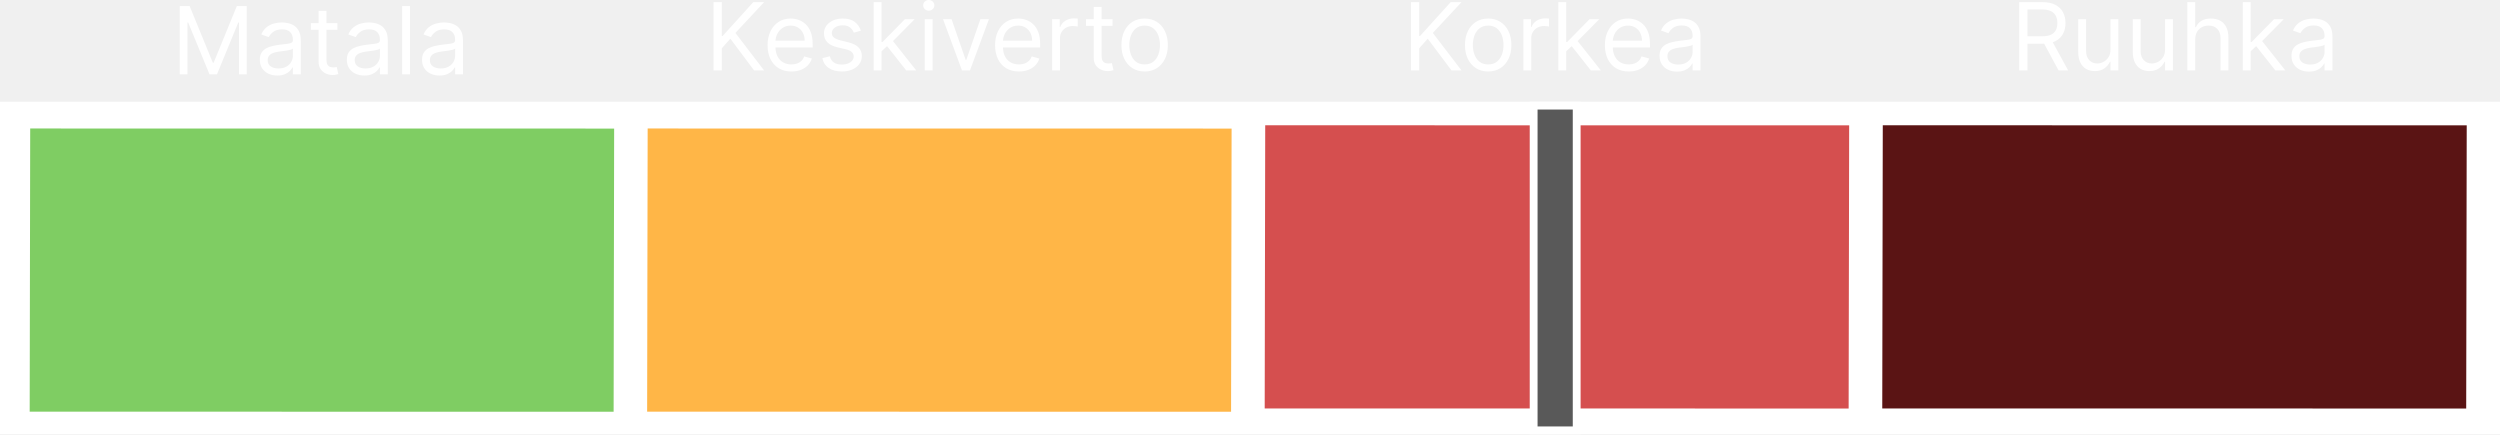
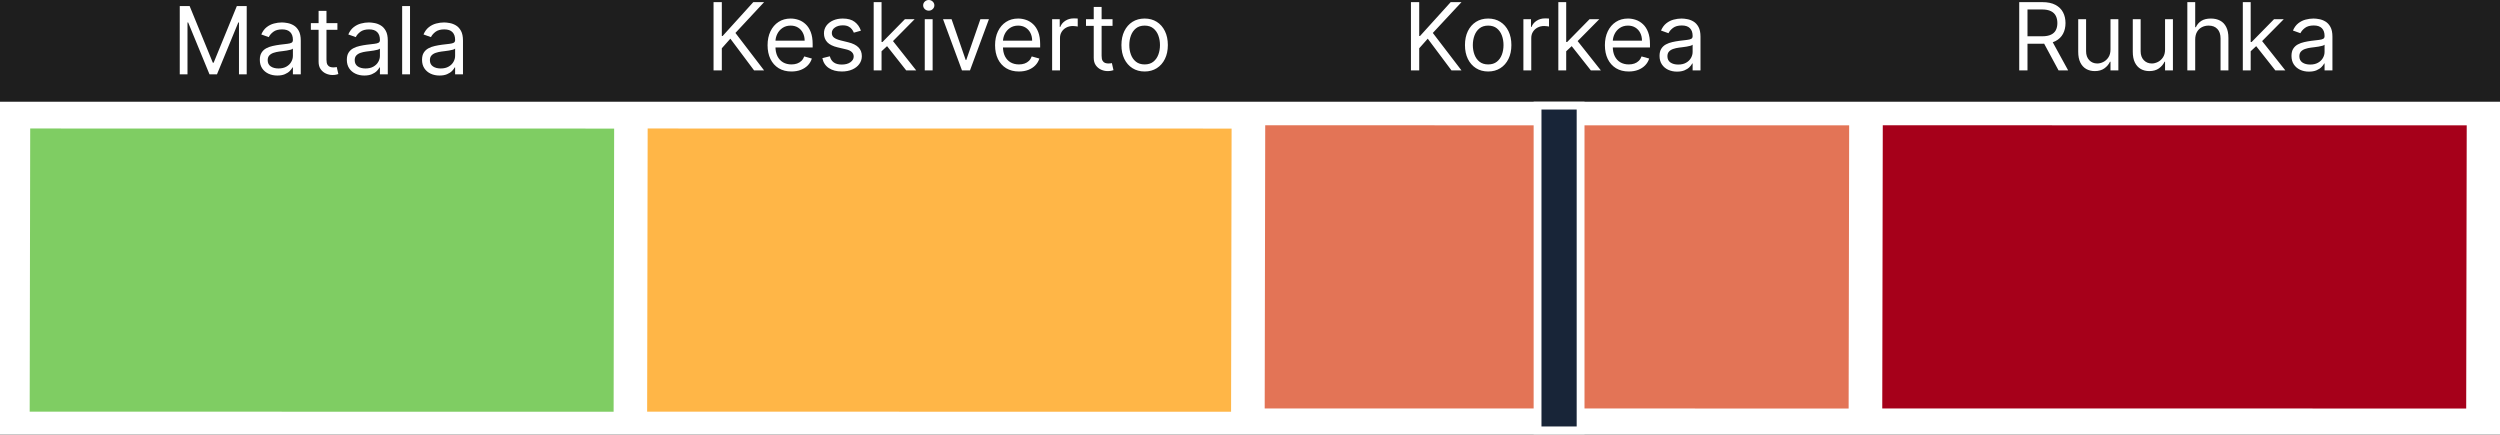
<svg xmlns="http://www.w3.org/2000/svg" width="639" height="111" viewBox="0 0 639 111" fill="none">
-   <rect y="26" width="639" height="85" fill="white" />
-   <path d="M156.976 32.863L156.842 105.241L7.586 105.222L7.72 32.844L156.976 32.863Z" fill="#7FCD63" />
-   <path d="M314.797 32.863L314.664 105.241L165.408 105.222L165.541 32.844L314.797 32.863Z" fill="#FFB647" />
-   <path d="M472.646 32.041L472.512 104.418L323.256 104.399L323.39 32.021L472.646 32.041Z" fill="#D54F4F" />
-   <path d="M630.494 32.041L630.361 104.418L481.105 104.399L481.238 32.021L630.494 32.041Z" fill="#5A1414" />
-   <path d="M45.946 1.545H48.468L54.4 16.034H54.605L60.537 1.545H63.059V19H61.082V5.739H60.912L55.457 19H53.548L48.093 5.739H47.923V19H45.946V1.545ZM70.877 19.307C70.047 19.307 69.294 19.151 68.618 18.838C67.942 18.52 67.405 18.062 67.007 17.466C66.61 16.864 66.411 16.136 66.411 15.284C66.411 14.534 66.559 13.926 66.854 13.46C67.15 12.989 67.544 12.619 68.039 12.352C68.533 12.085 69.079 11.886 69.675 11.756C70.277 11.619 70.882 11.511 71.49 11.432C72.286 11.329 72.931 11.253 73.425 11.202C73.925 11.145 74.289 11.051 74.516 10.921C74.749 10.79 74.865 10.562 74.865 10.239V10.171C74.865 9.33 74.635 8.676 74.175 8.21C73.721 7.744 73.03 7.511 72.104 7.511C71.144 7.511 70.391 7.722 69.846 8.142C69.3 8.562 68.916 9.011 68.695 9.489L66.786 8.807C67.127 8.011 67.581 7.392 68.15 6.949C68.723 6.5 69.348 6.188 70.025 6.011C70.706 5.83 71.377 5.739 72.036 5.739C72.456 5.739 72.939 5.79 73.485 5.892C74.036 5.989 74.567 6.19 75.079 6.497C75.596 6.804 76.025 7.267 76.365 7.886C76.706 8.506 76.877 9.335 76.877 10.375V19H74.865V17.227H74.763C74.627 17.511 74.4 17.815 74.081 18.139C73.763 18.463 73.34 18.739 72.811 18.966C72.283 19.193 71.638 19.307 70.877 19.307ZM71.184 17.5C71.979 17.5 72.65 17.344 73.195 17.031C73.746 16.719 74.161 16.315 74.439 15.821C74.723 15.327 74.865 14.807 74.865 14.261V12.421C74.78 12.523 74.593 12.617 74.303 12.702C74.019 12.781 73.689 12.852 73.314 12.915C72.945 12.972 72.584 13.023 72.232 13.068C71.885 13.108 71.604 13.142 71.388 13.171C70.865 13.239 70.377 13.349 69.922 13.503C69.473 13.651 69.11 13.875 68.831 14.176C68.559 14.472 68.422 14.875 68.422 15.386C68.422 16.085 68.681 16.614 69.198 16.972C69.721 17.324 70.382 17.5 71.184 17.5ZM86.241 5.909V7.614H79.457V5.909H86.241ZM81.434 2.773H83.446V15.25C83.446 15.818 83.528 16.244 83.693 16.528C83.863 16.807 84.079 16.994 84.341 17.091C84.608 17.182 84.889 17.227 85.184 17.227C85.406 17.227 85.588 17.216 85.73 17.193C85.872 17.165 85.985 17.142 86.071 17.125L86.48 18.932C86.343 18.983 86.153 19.034 85.909 19.085C85.664 19.142 85.355 19.171 84.98 19.171C84.412 19.171 83.855 19.048 83.309 18.804C82.769 18.56 82.321 18.188 81.963 17.688C81.61 17.188 81.434 16.557 81.434 15.796V2.773ZM93.119 19.307C92.289 19.307 91.537 19.151 90.86 18.838C90.184 18.52 89.647 18.062 89.25 17.466C88.852 16.864 88.653 16.136 88.653 15.284C88.653 14.534 88.801 13.926 89.096 13.46C89.392 12.989 89.787 12.619 90.281 12.352C90.775 12.085 91.321 11.886 91.917 11.756C92.519 11.619 93.125 11.511 93.733 11.432C94.528 11.329 95.173 11.253 95.667 11.202C96.167 11.145 96.531 11.051 96.758 10.921C96.991 10.79 97.108 10.562 97.108 10.239V10.171C97.108 9.33 96.877 8.676 96.417 8.21C95.963 7.744 95.272 7.511 94.346 7.511C93.386 7.511 92.633 7.722 92.088 8.142C91.542 8.562 91.159 9.011 90.937 9.489L89.028 8.807C89.369 8.011 89.823 7.392 90.392 6.949C90.966 6.5 91.591 6.188 92.267 6.011C92.948 5.83 93.619 5.739 94.278 5.739C94.698 5.739 95.181 5.79 95.727 5.892C96.278 5.989 96.809 6.19 97.321 6.497C97.838 6.804 98.267 7.267 98.608 7.886C98.948 8.506 99.119 9.335 99.119 10.375V19H97.108V17.227H97.005C96.869 17.511 96.642 17.815 96.323 18.139C96.005 18.463 95.582 18.739 95.054 18.966C94.525 19.193 93.88 19.307 93.119 19.307ZM93.426 17.5C94.221 17.5 94.892 17.344 95.437 17.031C95.988 16.719 96.403 16.315 96.681 15.821C96.966 15.327 97.108 14.807 97.108 14.261V12.421C97.022 12.523 96.835 12.617 96.545 12.702C96.261 12.781 95.931 12.852 95.556 12.915C95.187 12.972 94.826 13.023 94.474 13.068C94.127 13.108 93.846 13.142 93.63 13.171C93.108 13.239 92.619 13.349 92.164 13.503C91.716 13.651 91.352 13.875 91.073 14.176C90.801 14.472 90.664 14.875 90.664 15.386C90.664 16.085 90.923 16.614 91.44 16.972C91.963 17.324 92.625 17.5 93.426 17.5ZM104.801 1.545V19H102.79V1.545H104.801ZM112.338 19.307C111.508 19.307 110.755 19.151 110.079 18.838C109.403 18.52 108.866 18.062 108.468 17.466C108.071 16.864 107.872 16.136 107.872 15.284C107.872 14.534 108.02 13.926 108.315 13.46C108.61 12.989 109.005 12.619 109.5 12.352C109.994 12.085 110.539 11.886 111.136 11.756C111.738 11.619 112.343 11.511 112.951 11.432C113.747 11.329 114.392 11.253 114.886 11.202C115.386 11.145 115.75 11.051 115.977 10.921C116.21 10.79 116.326 10.562 116.326 10.239V10.171C116.326 9.33 116.096 8.676 115.636 8.21C115.181 7.744 114.491 7.511 113.565 7.511C112.605 7.511 111.852 7.722 111.306 8.142C110.761 8.562 110.377 9.011 110.156 9.489L108.247 8.807C108.588 8.011 109.042 7.392 109.61 6.949C110.184 6.5 110.809 6.188 111.485 6.011C112.167 5.83 112.838 5.739 113.497 5.739C113.917 5.739 114.4 5.79 114.946 5.892C115.497 5.989 116.028 6.19 116.539 6.497C117.056 6.804 117.485 7.267 117.826 7.886C118.167 8.506 118.338 9.335 118.338 10.375V19H116.326V17.227H116.224C116.088 17.511 115.86 17.815 115.542 18.139C115.224 18.463 114.801 18.739 114.272 18.966C113.744 19.193 113.099 19.307 112.338 19.307ZM112.645 17.5C113.44 17.5 114.11 17.344 114.656 17.031C115.207 16.719 115.622 16.315 115.9 15.821C116.184 15.327 116.326 14.807 116.326 14.261V12.421C116.241 12.523 116.054 12.617 115.764 12.702C115.48 12.781 115.15 12.852 114.775 12.915C114.406 12.972 114.045 13.023 113.693 13.068C113.346 13.108 113.065 13.142 112.849 13.171C112.326 13.239 111.838 13.349 111.383 13.503C110.934 13.651 110.571 13.875 110.292 14.176C110.02 14.472 109.883 14.875 109.883 15.386C109.883 16.085 110.142 16.614 110.659 16.972C111.181 17.324 111.843 17.5 112.645 17.5Z" fill="white" />
-   <path d="M182.383 18V0.545H184.497V9.205H184.701L192.542 0.545H195.304L187.974 8.42L195.304 18H192.747L186.679 9.886L184.497 12.341V18H182.383ZM202.294 18.273C201.033 18.273 199.945 17.994 199.03 17.438C198.121 16.875 197.419 16.091 196.925 15.085C196.436 14.074 196.192 12.898 196.192 11.557C196.192 10.216 196.436 9.034 196.925 8.011C197.419 6.983 198.107 6.182 198.988 5.608C199.874 5.028 200.908 4.739 202.09 4.739C202.772 4.739 203.445 4.852 204.11 5.08C204.775 5.307 205.38 5.676 205.925 6.188C206.471 6.693 206.905 7.364 207.229 8.199C207.553 9.034 207.715 10.062 207.715 11.284V12.136H197.624V10.398H205.669C205.669 9.659 205.522 9 205.226 8.42C204.936 7.841 204.522 7.384 203.982 7.048C203.448 6.713 202.817 6.545 202.09 6.545C201.289 6.545 200.596 6.744 200.01 7.142C199.431 7.534 198.985 8.045 198.672 8.676C198.36 9.307 198.203 9.983 198.203 10.704V11.864C198.203 12.852 198.374 13.69 198.715 14.378C199.061 15.06 199.542 15.579 200.155 15.938C200.769 16.29 201.482 16.466 202.294 16.466C202.823 16.466 203.3 16.392 203.726 16.244C204.158 16.091 204.53 15.864 204.843 15.562C205.155 15.256 205.397 14.875 205.567 14.421L207.51 14.966C207.306 15.625 206.962 16.204 206.479 16.704C205.996 17.199 205.4 17.585 204.689 17.864C203.979 18.136 203.181 18.273 202.294 18.273ZM220.047 7.841L218.24 8.352C218.127 8.051 217.959 7.759 217.738 7.474C217.522 7.185 217.226 6.946 216.851 6.759C216.476 6.571 215.996 6.477 215.411 6.477C214.61 6.477 213.942 6.662 213.408 7.031C212.88 7.395 212.615 7.858 212.615 8.42C212.615 8.92 212.797 9.315 213.161 9.605C213.525 9.895 214.093 10.136 214.865 10.329L216.809 10.807C217.979 11.091 218.851 11.526 219.425 12.111C219.999 12.69 220.286 13.438 220.286 14.352C220.286 15.102 220.07 15.773 219.638 16.364C219.212 16.954 218.615 17.421 217.848 17.761C217.081 18.102 216.189 18.273 215.172 18.273C213.837 18.273 212.732 17.983 211.857 17.403C210.982 16.824 210.428 15.977 210.195 14.864L212.104 14.386C212.286 15.091 212.63 15.619 213.135 15.972C213.647 16.324 214.314 16.5 215.138 16.5C216.076 16.5 216.82 16.301 217.371 15.903C217.928 15.5 218.206 15.017 218.206 14.454C218.206 14 218.047 13.619 217.729 13.312C217.411 13 216.922 12.767 216.263 12.614L214.081 12.102C212.882 11.818 212.002 11.378 211.439 10.781C210.882 10.179 210.604 9.426 210.604 8.523C210.604 7.784 210.811 7.131 211.226 6.562C211.647 5.994 212.218 5.548 212.939 5.224C213.667 4.901 214.49 4.739 215.411 4.739C216.706 4.739 217.723 5.023 218.462 5.591C219.206 6.159 219.735 6.909 220.047 7.841ZM225.189 13.227L225.154 10.739H225.564L231.291 4.909H233.779L227.677 11.079H227.507L225.189 13.227ZM223.314 18V0.545H225.325V18H223.314ZM231.632 18L226.518 11.523L227.95 10.125L234.189 18H231.632ZM236.368 18V4.909H238.38V18H236.368ZM237.391 2.727C236.999 2.727 236.661 2.594 236.377 2.327C236.098 2.06 235.959 1.739 235.959 1.364C235.959 0.989 236.098 0.668 236.377 0.401C236.661 0.134 236.999 0 237.391 0C237.783 0 238.118 0.134 238.397 0.401C238.681 0.668 238.823 0.989 238.823 1.364C238.823 1.739 238.681 2.06 238.397 2.327C238.118 2.594 237.783 2.727 237.391 2.727ZM252.768 4.909L247.927 18H245.882L241.041 4.909H243.223L246.836 15.341H246.973L250.586 4.909H252.768ZM260.443 18.273C259.181 18.273 258.093 17.994 257.179 17.438C256.27 16.875 255.568 16.091 255.074 15.085C254.585 14.074 254.341 12.898 254.341 11.557C254.341 10.216 254.585 9.034 255.074 8.011C255.568 6.983 256.255 6.182 257.136 5.608C258.022 5.028 259.056 4.739 260.238 4.739C260.92 4.739 261.593 4.852 262.258 5.08C262.923 5.307 263.528 5.676 264.074 6.188C264.619 6.693 265.054 7.364 265.377 8.199C265.701 9.034 265.863 10.062 265.863 11.284V12.136H255.772V10.398H263.818C263.818 9.659 263.67 9 263.375 8.42C263.085 7.841 262.67 7.384 262.13 7.048C261.596 6.713 260.966 6.545 260.238 6.545C259.437 6.545 258.744 6.744 258.159 7.142C257.579 7.534 257.133 8.045 256.821 8.676C256.508 9.307 256.352 9.983 256.352 10.704V11.864C256.352 12.852 256.522 13.69 256.863 14.378C257.21 15.06 257.69 15.579 258.304 15.938C258.917 16.29 259.63 16.466 260.443 16.466C260.971 16.466 261.449 16.392 261.875 16.244C262.306 16.091 262.679 15.864 262.991 15.562C263.304 15.256 263.545 14.875 263.716 14.421L265.659 14.966C265.454 15.625 265.11 16.204 264.627 16.704C264.145 17.199 263.548 17.585 262.838 17.864C262.127 18.136 261.329 18.273 260.443 18.273ZM268.923 18V4.909H270.866V6.886H271.002C271.241 6.239 271.673 5.713 272.298 5.31C272.923 4.906 273.627 4.705 274.412 4.705C274.559 4.705 274.744 4.707 274.966 4.713C275.187 4.719 275.355 4.727 275.468 4.739V6.784C275.4 6.767 275.244 6.741 275 6.707C274.761 6.668 274.508 6.648 274.241 6.648C273.605 6.648 273.037 6.781 272.537 7.048C272.042 7.31 271.65 7.673 271.36 8.139C271.076 8.599 270.934 9.125 270.934 9.716V18H268.923ZM284.366 4.909V6.614H277.582V4.909H284.366ZM279.559 1.773H281.571V14.25C281.571 14.818 281.653 15.244 281.818 15.528C281.988 15.807 282.204 15.994 282.466 16.091C282.733 16.182 283.014 16.227 283.309 16.227C283.531 16.227 283.713 16.216 283.855 16.193C283.997 16.165 284.11 16.142 284.196 16.125L284.605 17.932C284.468 17.983 284.278 18.034 284.034 18.085C283.789 18.142 283.48 18.171 283.105 18.171C282.537 18.171 281.98 18.048 281.434 17.804C280.895 17.56 280.446 17.188 280.088 16.688C279.735 16.188 279.559 15.557 279.559 14.796V1.773ZM292.569 18.273C291.387 18.273 290.35 17.991 289.458 17.429C288.572 16.866 287.879 16.079 287.379 15.068C286.885 14.057 286.637 12.875 286.637 11.523C286.637 10.159 286.885 8.969 287.379 7.952C287.879 6.935 288.572 6.145 289.458 5.582C290.35 5.02 291.387 4.739 292.569 4.739C293.751 4.739 294.785 5.02 295.672 5.582C296.564 6.145 297.257 6.935 297.751 7.952C298.251 8.969 298.501 10.159 298.501 11.523C298.501 12.875 298.251 14.057 297.751 15.068C297.257 16.079 296.564 16.866 295.672 17.429C294.785 17.991 293.751 18.273 292.569 18.273ZM292.569 16.466C293.467 16.466 294.206 16.236 294.785 15.776C295.365 15.315 295.794 14.71 296.072 13.96C296.35 13.21 296.49 12.398 296.49 11.523C296.49 10.648 296.35 9.832 296.072 9.077C295.794 8.321 295.365 7.71 294.785 7.244C294.206 6.778 293.467 6.545 292.569 6.545C291.672 6.545 290.933 6.778 290.353 7.244C289.774 7.71 289.345 8.321 289.066 9.077C288.788 9.832 288.649 10.648 288.649 11.523C288.649 12.398 288.788 13.21 289.066 13.96C289.345 14.71 289.774 15.315 290.353 15.776C290.933 16.236 291.672 16.466 292.569 16.466Z" fill="white" />
-   <path d="M360.637 18V0.545H362.751V9.205H362.955L370.796 0.545H373.558L366.228 8.42L373.558 18H371.001L364.933 9.886L362.751 12.341V18H360.637ZM380.378 18.273C379.196 18.273 378.159 17.991 377.267 17.429C376.381 16.866 375.688 16.079 375.188 15.068C374.693 14.057 374.446 12.875 374.446 11.523C374.446 10.159 374.693 8.969 375.188 7.952C375.688 6.935 376.381 6.145 377.267 5.582C378.159 5.02 379.196 4.739 380.378 4.739C381.56 4.739 382.594 5.02 383.48 5.582C384.372 6.145 385.065 6.935 385.56 7.952C386.06 8.969 386.31 10.159 386.31 11.523C386.31 12.875 386.06 14.057 385.56 15.068C385.065 16.079 384.372 16.866 383.48 17.429C382.594 17.991 381.56 18.273 380.378 18.273ZM380.378 16.466C381.276 16.466 382.014 16.236 382.594 15.776C383.173 15.315 383.602 14.71 383.881 13.96C384.159 13.21 384.298 12.398 384.298 11.523C384.298 10.648 384.159 9.832 383.881 9.077C383.602 8.321 383.173 7.71 382.594 7.244C382.014 6.778 381.276 6.545 380.378 6.545C379.48 6.545 378.741 6.778 378.162 7.244C377.582 7.71 377.153 8.321 376.875 9.077C376.597 9.832 376.457 10.648 376.457 11.523C376.457 12.398 376.597 13.21 376.875 13.96C377.153 14.71 377.582 15.315 378.162 15.776C378.741 16.236 379.48 16.466 380.378 16.466ZM389.38 18V4.909H391.323V6.886H391.46C391.698 6.239 392.13 5.713 392.755 5.31C393.38 4.906 394.085 4.705 394.869 4.705C395.016 4.705 395.201 4.707 395.423 4.713C395.644 4.719 395.812 4.727 395.925 4.739V6.784C395.857 6.767 395.701 6.741 395.457 6.707C395.218 6.668 394.965 6.648 394.698 6.648C394.062 6.648 393.494 6.781 392.994 7.048C392.499 7.31 392.107 7.673 391.817 8.139C391.533 8.599 391.391 9.125 391.391 9.716V18H389.38ZM400.185 13.227L400.151 10.739H400.56L406.287 4.909H408.776L402.673 11.079H402.503L400.185 13.227ZM398.31 18V0.545H400.321V18H398.31ZM406.628 18L401.514 11.523L402.946 10.125L409.185 18H406.628ZM416.314 18.273C415.053 18.273 413.964 17.994 413.05 17.438C412.141 16.875 411.439 16.091 410.945 15.085C410.456 14.074 410.212 12.898 410.212 11.557C410.212 10.216 410.456 9.034 410.945 8.011C411.439 6.983 412.126 6.182 413.007 5.608C413.893 5.028 414.928 4.739 416.109 4.739C416.791 4.739 417.464 4.852 418.129 5.08C418.794 5.307 419.399 5.676 419.945 6.188C420.49 6.693 420.925 7.364 421.249 8.199C421.572 9.034 421.734 10.062 421.734 11.284V12.136H411.643V10.398H419.689C419.689 9.659 419.541 9 419.246 8.42C418.956 7.841 418.541 7.384 418.001 7.048C417.467 6.713 416.837 6.545 416.109 6.545C415.308 6.545 414.615 6.744 414.03 7.142C413.45 7.534 413.004 8.045 412.692 8.676C412.379 9.307 412.223 9.983 412.223 10.704V11.864C412.223 12.852 412.393 13.69 412.734 14.378C413.081 15.06 413.561 15.579 414.175 15.938C414.788 16.29 415.501 16.466 416.314 16.466C416.842 16.466 417.32 16.392 417.746 16.244C418.178 16.091 418.55 15.864 418.862 15.562C419.175 15.256 419.416 14.875 419.587 14.421L421.53 14.966C421.325 15.625 420.982 16.204 420.499 16.704C420.016 17.199 419.419 17.585 418.709 17.864C417.999 18.136 417.2 18.273 416.314 18.273ZM428.646 18.307C427.817 18.307 427.064 18.151 426.388 17.838C425.712 17.52 425.175 17.062 424.777 16.466C424.379 15.864 424.18 15.136 424.18 14.284C424.18 13.534 424.328 12.926 424.624 12.46C424.919 11.989 425.314 11.619 425.808 11.352C426.303 11.085 426.848 10.886 427.445 10.756C428.047 10.619 428.652 10.511 429.26 10.432C430.055 10.329 430.7 10.253 431.195 10.202C431.695 10.145 432.058 10.051 432.286 9.92C432.518 9.79 432.635 9.562 432.635 9.239V9.17C432.635 8.33 432.405 7.676 431.945 7.21C431.49 6.744 430.8 6.511 429.874 6.511C428.913 6.511 428.161 6.722 427.615 7.142C427.07 7.562 426.686 8.011 426.464 8.489L424.555 7.807C424.896 7.011 425.351 6.392 425.919 5.949C426.493 5.5 427.118 5.188 427.794 5.011C428.476 4.83 429.146 4.739 429.805 4.739C430.226 4.739 430.709 4.79 431.254 4.892C431.805 4.989 432.337 5.19 432.848 5.497C433.365 5.804 433.794 6.267 434.135 6.886C434.476 7.506 434.646 8.335 434.646 9.375V18H432.635V16.227H432.533C432.396 16.511 432.169 16.815 431.851 17.139C431.533 17.463 431.109 17.739 430.581 17.966C430.053 18.193 429.408 18.307 428.646 18.307ZM428.953 16.5C429.749 16.5 430.419 16.344 430.964 16.031C431.516 15.719 431.93 15.315 432.209 14.821C432.493 14.327 432.635 13.807 432.635 13.261V11.421C432.55 11.523 432.362 11.617 432.072 11.702C431.788 11.781 431.459 11.852 431.084 11.915C430.714 11.972 430.354 12.023 430.001 12.068C429.655 12.108 429.374 12.142 429.158 12.171C428.635 12.239 428.146 12.349 427.692 12.503C427.243 12.651 426.879 12.875 426.601 13.176C426.328 13.472 426.192 13.875 426.192 14.386C426.192 15.085 426.45 15.614 426.967 15.972C427.49 16.324 428.152 16.5 428.953 16.5Z" fill="white" />
-   <path d="M516.114 18V0.545H522.011C523.375 0.545 524.494 0.778 525.369 1.244C526.244 1.705 526.892 2.338 527.312 3.145C527.733 3.952 527.943 4.869 527.943 5.898C527.943 6.926 527.733 7.838 527.312 8.634C526.892 9.429 526.247 10.054 525.378 10.508C524.509 10.957 523.398 11.182 522.045 11.182H517.273V9.273H521.977C522.909 9.273 523.659 9.136 524.227 8.864C524.801 8.591 525.216 8.205 525.472 7.705C525.733 7.199 525.864 6.597 525.864 5.898C525.864 5.199 525.733 4.588 525.472 4.065C525.21 3.543 524.793 3.139 524.219 2.855C523.645 2.565 522.886 2.42 521.943 2.42H518.227V18H516.114ZM524.33 10.159L528.625 18H526.17L521.943 10.159H524.33ZM539.442 12.648V4.909H541.454V18H539.442V15.784H539.306C538.999 16.449 538.522 17.014 537.874 17.48C537.227 17.94 536.408 18.171 535.42 18.171C534.602 18.171 533.874 17.991 533.238 17.634C532.602 17.27 532.102 16.724 531.738 15.997C531.374 15.264 531.192 14.341 531.192 13.227V4.909H533.204V13.091C533.204 14.046 533.471 14.807 534.005 15.375C534.545 15.943 535.232 16.227 536.067 16.227C536.567 16.227 537.076 16.099 537.593 15.844C538.116 15.588 538.553 15.196 538.906 14.668C539.263 14.139 539.442 13.466 539.442 12.648ZM553.388 12.648V4.909H555.399V18H553.388V15.784H553.251C552.945 16.449 552.467 17.014 551.82 17.48C551.172 17.94 550.354 18.171 549.365 18.171C548.547 18.171 547.82 17.991 547.183 17.634C546.547 17.27 546.047 16.724 545.683 15.997C545.32 15.264 545.138 14.341 545.138 13.227V4.909H547.149V13.091C547.149 14.046 547.416 14.807 547.95 15.375C548.49 15.943 549.178 16.227 550.013 16.227C550.513 16.227 551.021 16.099 551.538 15.844C552.061 15.588 552.499 15.196 552.851 14.668C553.209 14.139 553.388 13.466 553.388 12.648ZM561.094 10.125V18H559.083V0.545H561.094V6.955H561.265C561.572 6.278 562.032 5.741 562.646 5.344C563.265 4.94 564.089 4.739 565.117 4.739C566.009 4.739 566.79 4.918 567.461 5.276C568.131 5.628 568.651 6.17 569.021 6.903C569.396 7.631 569.583 8.557 569.583 9.682V18H567.572V9.818C567.572 8.778 567.302 7.974 566.762 7.406C566.228 6.832 565.487 6.545 564.538 6.545C563.879 6.545 563.288 6.685 562.765 6.963C562.248 7.241 561.839 7.648 561.538 8.182C561.242 8.716 561.094 9.364 561.094 10.125ZM575.138 13.227L575.104 10.739H575.513L581.24 4.909H583.729L577.626 11.079H577.456L575.138 13.227ZM573.263 18V0.545H575.274V18H573.263ZM581.581 18L576.467 11.523L577.899 10.125L584.138 18H581.581ZM590.17 18.307C589.34 18.307 588.587 18.151 587.911 17.838C587.235 17.52 586.698 17.062 586.3 16.466C585.903 15.864 585.704 15.136 585.704 14.284C585.704 13.534 585.852 12.926 586.147 12.46C586.442 11.989 586.837 11.619 587.332 11.352C587.826 11.085 588.371 10.886 588.968 10.756C589.57 10.619 590.175 10.511 590.783 10.432C591.579 10.329 592.224 10.253 592.718 10.202C593.218 10.145 593.582 10.051 593.809 9.92C594.042 9.79 594.158 9.562 594.158 9.239V9.17C594.158 8.33 593.928 7.676 593.468 7.21C593.013 6.744 592.323 6.511 591.397 6.511C590.437 6.511 589.684 6.722 589.138 7.142C588.593 7.562 588.21 8.011 587.988 8.489L586.079 7.807C586.42 7.011 586.874 6.392 587.442 5.949C588.016 5.5 588.641 5.188 589.317 5.011C589.999 4.83 590.67 4.739 591.329 4.739C591.749 4.739 592.232 4.79 592.778 4.892C593.329 4.989 593.86 5.19 594.371 5.497C594.888 5.804 595.317 6.267 595.658 6.886C595.999 7.506 596.17 8.335 596.17 9.375V18H594.158V16.227H594.056C593.92 16.511 593.692 16.815 593.374 17.139C593.056 17.463 592.633 17.739 592.104 17.966C591.576 18.193 590.931 18.307 590.17 18.307ZM590.477 16.5C591.272 16.5 591.942 16.344 592.488 16.031C593.039 15.719 593.454 15.315 593.732 14.821C594.016 14.327 594.158 13.807 594.158 13.261V11.421C594.073 11.523 593.886 11.617 593.596 11.702C593.312 11.781 592.982 11.852 592.607 11.915C592.238 11.972 591.877 12.023 591.525 12.068C591.178 12.108 590.897 12.142 590.681 12.171C590.158 12.239 589.67 12.349 589.215 12.503C588.766 12.651 588.403 12.875 588.124 13.176C587.852 13.472 587.715 13.875 587.715 14.386C587.715 15.085 587.974 15.614 588.491 15.972C589.013 16.324 589.675 16.5 590.477 16.5Z" fill="white" />
-   <rect x="392" y="27" width="11" height="83" fill="#595959" stroke="white" stroke-width="2" />
+   <rect width="639" height="111" fill="#1E1E1E" />
+   <g clip-path="url(#clip0_0_1)">
+     <path d="M639 26H0V111H639V26Z" fill="white" />
+     <path d="M156.976 32.863L156.842 105.241L7.586 105.222L7.72 32.844L156.976 32.863Z" fill="#7FCD63" />
+     <path d="M314.797 32.863L314.664 105.241L165.408 105.222L165.541 32.844L314.797 32.863Z" fill="#FFB647" />
+     <path d="M472.646 32.041L472.512 104.418L323.256 104.399L323.39 32.021L472.646 32.041Z" fill="#E37456" />
+     <path d="M630.494 32.041L630.361 104.418L481.105 104.399L481.238 32.021L630.494 32.041Z" fill="#A6001A" />
+     <path d="M45.946 1.545H48.468L54.4 16.034H54.605L60.537 1.545H63.059V19H61.082V5.739H60.912L55.457 19H53.548L48.093 5.739H47.923V19H45.946V1.545ZM70.877 19.307C70.047 19.307 69.294 19.151 68.618 18.838C67.942 18.52 67.405 18.062 67.007 17.466C66.61 16.864 66.411 16.136 66.411 15.284C66.411 14.534 66.559 13.926 66.854 13.46C67.15 12.989 67.544 12.619 68.039 12.352C68.533 12.085 69.079 11.886 69.675 11.756C70.277 11.619 70.882 11.511 71.49 11.432C72.286 11.329 72.931 11.253 73.425 11.202C73.925 11.145 74.289 11.051 74.516 10.921C74.749 10.79 74.865 10.562 74.865 10.239V10.171C74.865 9.33 74.635 8.676 74.175 8.21C73.721 7.744 73.03 7.511 72.104 7.511C71.144 7.511 70.391 7.722 69.846 8.142C69.3 8.562 68.916 9.011 68.695 9.489L66.786 8.807C67.127 8.011 67.581 7.392 68.15 6.949C68.723 6.5 69.348 6.187 70.025 6.011C70.706 5.83 71.377 5.739 72.036 5.739C72.456 5.739 72.939 5.79 73.485 5.892C74.036 5.989 74.567 6.19 75.079 6.497C75.596 6.804 76.025 7.267 76.365 7.886C76.706 8.506 76.877 9.335 76.877 10.375V19H74.865V17.227H74.763C74.627 17.511 74.4 17.815 74.081 18.139C73.763 18.463 73.34 18.739 72.811 18.966C72.283 19.193 71.638 19.307 70.877 19.307ZM71.184 17.5C71.979 17.5 72.65 17.344 73.195 17.031C73.746 16.719 74.161 16.315 74.439 15.821C74.723 15.327 74.865 14.807 74.865 14.261V12.421C74.78 12.523 74.593 12.617 74.303 12.702C74.019 12.781 73.689 12.852 73.314 12.915C72.945 12.972 72.584 13.023 72.232 13.068C71.885 13.108 71.604 13.142 71.388 13.171C70.865 13.239 70.377 13.349 69.922 13.503C69.473 13.651 69.11 13.875 68.831 14.176C68.559 14.472 68.422 14.875 68.422 15.386C68.422 16.085 68.681 16.614 69.198 16.972C69.721 17.324 70.382 17.5 71.184 17.5ZM86.241 5.909V7.614H79.457V5.909H86.241ZM81.434 2.773H83.446V15.25C83.446 15.818 83.528 16.244 83.693 16.528C83.863 16.807 84.079 16.994 84.341 17.091C84.608 17.182 84.889 17.227 85.184 17.227C85.406 17.227 85.588 17.216 85.73 17.193C85.872 17.165 85.985 17.142 86.071 17.125L86.48 18.932C86.343 18.983 86.153 19.034 85.909 19.085C85.664 19.142 85.355 19.171 84.98 19.171C84.412 19.171 83.855 19.048 83.309 18.804C82.769 18.56 82.321 18.188 81.963 17.688C81.61 17.188 81.434 16.557 81.434 15.796V2.773ZM93.119 19.307C92.289 19.307 91.537 19.151 90.86 18.838C90.184 18.52 89.647 18.062 89.25 17.466C88.852 16.864 88.653 16.136 88.653 15.284C88.653 14.534 88.801 13.926 89.096 13.46C89.392 12.989 89.787 12.619 90.281 12.352C90.775 12.085 91.321 11.886 91.917 11.756C92.519 11.619 93.125 11.511 93.733 11.432C94.528 11.329 95.173 11.253 95.667 11.202C96.167 11.145 96.531 11.051 96.758 10.921C96.991 10.79 97.108 10.562 97.108 10.239V10.171C97.108 9.33 96.877 8.676 96.417 8.21C95.963 7.744 95.272 7.511 94.346 7.511C93.386 7.511 92.633 7.722 92.088 8.142C91.542 8.562 91.159 9.011 90.937 9.489L89.028 8.807C89.369 8.011 89.823 7.392 90.392 6.949C90.966 6.5 91.591 6.187 92.267 6.011C92.948 5.83 93.619 5.739 94.278 5.739C94.698 5.739 95.181 5.79 95.727 5.892C96.278 5.989 96.809 6.19 97.321 6.497C97.838 6.804 98.267 7.267 98.608 7.886C98.948 8.506 99.119 9.335 99.119 10.375V19H97.108V17.227H97.005C96.869 17.511 96.642 17.815 96.323 18.139C96.005 18.463 95.582 18.739 95.054 18.966C94.525 19.193 93.88 19.307 93.119 19.307ZM93.426 17.5C94.221 17.5 94.892 17.344 95.437 17.031C95.988 16.719 96.403 16.315 96.681 15.821C96.966 15.327 97.108 14.807 97.108 14.261V12.421C97.022 12.523 96.835 12.617 96.545 12.702C96.261 12.781 95.931 12.852 95.556 12.915C95.187 12.972 94.826 13.023 94.474 13.068C94.127 13.108 93.846 13.142 93.63 13.171C93.108 13.239 92.619 13.349 92.164 13.503C91.716 13.651 91.352 13.875 91.073 14.176C90.801 14.472 90.664 14.875 90.664 15.386C90.664 16.085 90.923 16.614 91.44 16.972C91.963 17.324 92.625 17.5 93.426 17.5ZM104.801 1.545V19H102.79V1.545H104.801ZM112.338 19.307C111.508 19.307 110.755 19.151 110.079 18.838C109.403 18.52 108.866 18.062 108.468 17.466C108.071 16.864 107.872 16.136 107.872 15.284C107.872 14.534 108.02 13.926 108.315 13.46C108.61 12.989 109.005 12.619 109.5 12.352C109.994 12.085 110.539 11.886 111.136 11.756C111.738 11.619 112.343 11.511 112.951 11.432C113.747 11.329 114.392 11.253 114.886 11.202C115.386 11.145 115.75 11.051 115.977 10.921C116.21 10.79 116.326 10.562 116.326 10.239V10.171C116.326 9.33 116.096 8.676 115.636 8.21C115.181 7.744 114.491 7.511 113.565 7.511C112.605 7.511 111.852 7.722 111.306 8.142C110.761 8.562 110.377 9.011 110.156 9.489L108.247 8.807C108.588 8.011 109.042 7.392 109.61 6.949C110.184 6.5 110.809 6.187 111.485 6.011C112.167 5.83 112.838 5.739 113.497 5.739C113.917 5.739 114.4 5.79 114.946 5.892C115.497 5.989 116.028 6.19 116.539 6.497C117.056 6.804 117.485 7.267 117.826 7.886C118.167 8.506 118.338 9.335 118.338 10.375V19H116.326V17.227H116.224C116.088 17.511 115.86 17.815 115.542 18.139C115.224 18.463 114.801 18.739 114.272 18.966C113.744 19.193 113.099 19.307 112.338 19.307ZM112.645 17.5C113.44 17.5 114.11 17.344 114.656 17.031C115.207 16.719 115.622 16.315 115.9 15.821C116.184 15.327 116.326 14.807 116.326 14.261V12.421C116.241 12.523 116.054 12.617 115.764 12.702C115.48 12.781 115.15 12.852 114.775 12.915C114.406 12.972 114.045 13.023 113.693 13.068C113.346 13.108 113.065 13.142 112.849 13.171C112.326 13.239 111.838 13.349 111.383 13.503C110.934 13.651 110.571 13.875 110.292 14.176C110.02 14.472 109.883 14.875 109.883 15.386C109.883 16.085 110.142 16.614 110.659 16.972C111.181 17.324 111.843 17.5 112.645 17.5Z" fill="white" />
+     <path d="M182.383 18V0.545H184.497V9.205H184.701L192.542 0.545H195.304L187.974 8.42L195.304 18H192.747L186.679 9.886L184.497 12.341V18H182.383ZM202.294 18.273C201.033 18.273 199.945 17.994 199.03 17.438C198.121 16.875 197.419 16.091 196.925 15.085C196.436 14.074 196.192 12.898 196.192 11.557C196.192 10.216 196.436 9.034 196.925 8.011C197.419 6.983 198.107 6.182 198.988 5.608C199.874 5.028 200.908 4.739 202.09 4.739C202.772 4.739 203.445 4.852 204.11 5.08C204.775 5.307 205.38 5.676 205.925 6.188C206.471 6.693 206.905 7.364 207.229 8.199C207.553 9.034 207.715 10.062 207.715 11.284V12.136H197.624V10.398H205.669C205.669 9.659 205.522 9 205.226 8.42C204.936 7.841 204.522 7.384 203.982 7.048C203.448 6.713 202.817 6.545 202.09 6.545C201.289 6.545 200.596 6.744 200.01 7.142C199.431 7.534 198.985 8.045 198.672 8.676C198.36 9.307 198.203 9.983 198.203 10.704V11.864C198.203 12.852 198.374 13.69 198.715 14.378C199.061 15.06 199.542 15.579 200.155 15.938C200.769 16.29 201.482 16.466 202.294 16.466C202.823 16.466 203.3 16.392 203.726 16.244C204.158 16.091 204.53 15.864 204.843 15.562C205.155 15.256 205.397 14.875 205.567 14.421L207.51 14.966C207.306 15.625 206.962 16.204 206.479 16.704C205.996 17.199 205.4 17.585 204.689 17.864C203.979 18.136 203.181 18.273 202.294 18.273ZM220.047 7.841L218.24 8.352C218.127 8.051 217.959 7.759 217.738 7.474C217.522 7.185 217.226 6.946 216.851 6.759C216.476 6.571 215.996 6.477 215.411 6.477C214.61 6.477 213.942 6.662 213.408 7.031C212.88 7.395 212.615 7.858 212.615 8.42C212.615 8.92 212.797 9.315 213.161 9.605C213.525 9.895 214.093 10.136 214.865 10.329L216.809 10.807C217.979 11.091 218.851 11.526 219.425 12.111C219.999 12.69 220.286 13.438 220.286 14.352C220.286 15.102 220.07 15.773 219.638 16.364C219.212 16.954 218.615 17.421 217.848 17.761C217.081 18.102 216.189 18.273 215.172 18.273C213.837 18.273 212.732 17.983 211.857 17.403C210.982 16.824 210.428 15.977 210.195 14.864L212.104 14.386C212.286 15.091 212.63 15.619 213.135 15.972C213.647 16.324 214.314 16.5 215.138 16.5C216.076 16.5 216.82 16.301 217.371 15.903C217.928 15.5 218.206 15.017 218.206 14.454C218.206 14 218.047 13.619 217.729 13.312C217.411 13 216.922 12.767 216.263 12.614L214.081 12.102C212.882 11.818 212.002 11.378 211.439 10.781C210.882 10.179 210.604 9.426 210.604 8.523C210.604 7.784 210.811 7.131 211.226 6.562C211.647 5.994 212.218 5.548 212.939 5.224C213.667 4.901 214.49 4.739 215.411 4.739C216.706 4.739 217.723 5.023 218.462 5.591C219.206 6.159 219.735 6.909 220.047 7.841ZM225.189 13.227L225.154 10.739H225.564L231.291 4.909H233.779L227.677 11.079H227.507L225.189 13.227ZM223.314 18V0.545H225.325V18H223.314ZM231.632 18L226.518 11.523L227.95 10.125L234.189 18H231.632ZM236.368 18V4.909H238.38V18H236.368ZM237.391 2.727C236.999 2.727 236.661 2.594 236.377 2.327C236.098 2.06 235.959 1.739 235.959 1.364C235.959 0.989 236.098 0.668 236.377 0.401C236.661 0.134 236.999 0 237.391 0C237.783 0 238.118 0.134 238.397 0.401C238.681 0.668 238.823 0.989 238.823 1.364C238.823 1.739 238.681 2.06 238.397 2.327C238.118 2.594 237.783 2.727 237.391 2.727ZM252.768 4.909L247.927 18H245.882L241.041 4.909H243.223L246.836 15.341H246.973L250.586 4.909H252.768ZM260.443 18.273C259.181 18.273 258.093 17.994 257.179 17.438C256.27 16.875 255.568 16.091 255.074 15.085C254.585 14.074 254.341 12.898 254.341 11.557C254.341 10.216 254.585 9.034 255.074 8.011C255.568 6.983 256.255 6.182 257.136 5.608C258.022 5.028 259.056 4.739 260.238 4.739C260.92 4.739 261.593 4.852 262.258 5.08C262.923 5.307 263.528 5.676 264.074 6.188C264.619 6.693 265.054 7.364 265.377 8.199C265.701 9.034 265.863 10.062 265.863 11.284V12.136H255.772V10.398H263.818C263.818 9.659 263.67 9 263.375 8.42C263.085 7.841 262.67 7.384 262.13 7.048C261.596 6.713 260.966 6.545 260.238 6.545C259.437 6.545 258.744 6.744 258.159 7.142C257.579 7.534 257.133 8.045 256.821 8.676C256.508 9.307 256.352 9.983 256.352 10.704V11.864C256.352 12.852 256.522 13.69 256.863 14.378C257.21 15.06 257.69 15.579 258.304 15.938C258.917 16.29 259.63 16.466 260.443 16.466C260.971 16.466 261.449 16.392 261.875 16.244C262.306 16.091 262.679 15.864 262.991 15.562C263.304 15.256 263.545 14.875 263.716 14.421L265.659 14.966C265.454 15.625 265.11 16.204 264.627 16.704C264.145 17.199 263.548 17.585 262.838 17.864C262.127 18.136 261.329 18.273 260.443 18.273ZM268.923 18V4.909H270.866V6.886H271.002C271.241 6.239 271.673 5.713 272.298 5.31C272.923 4.906 273.627 4.705 274.412 4.705C274.559 4.705 274.744 4.707 274.966 4.713C275.187 4.719 275.355 4.727 275.468 4.739V6.784C275.4 6.767 275.244 6.741 275 6.707C274.761 6.668 274.508 6.648 274.241 6.648C273.605 6.648 273.037 6.781 272.537 7.048C272.042 7.31 271.65 7.673 271.36 8.139C271.076 8.599 270.934 9.125 270.934 9.716V18H268.923ZM284.366 4.909V6.614H277.582V4.909H284.366ZM279.559 1.773H281.571V14.25C281.571 14.818 281.653 15.244 281.818 15.528C281.988 15.807 282.204 15.994 282.466 16.091C282.733 16.182 283.014 16.227 283.309 16.227C283.531 16.227 283.713 16.216 283.855 16.193C283.997 16.165 284.11 16.142 284.196 16.125L284.605 17.932C284.468 17.983 284.278 18.034 284.034 18.085C283.789 18.142 283.48 18.171 283.105 18.171C282.537 18.171 281.98 18.048 281.434 17.804C280.895 17.56 280.446 17.188 280.088 16.688C279.735 16.188 279.559 15.557 279.559 14.796V1.773ZM292.569 18.273C291.387 18.273 290.35 17.991 289.458 17.429C288.572 16.866 287.879 16.079 287.379 15.068C286.885 14.057 286.637 12.875 286.637 11.523C286.637 10.159 286.885 8.969 287.379 7.952C287.879 6.935 288.572 6.145 289.458 5.582C290.35 5.02 291.387 4.739 292.569 4.739C293.751 4.739 294.785 5.02 295.672 5.582C296.564 6.145 297.257 6.935 297.751 7.952C298.251 8.969 298.501 10.159 298.501 11.523C298.501 12.875 298.251 14.057 297.751 15.068C297.257 16.079 296.564 16.866 295.672 17.429C294.785 17.991 293.751 18.273 292.569 18.273ZM292.569 16.466C293.467 16.466 294.206 16.236 294.785 15.776C295.365 15.315 295.794 14.71 296.072 13.96C296.35 13.21 296.49 12.398 296.49 11.523C296.49 10.648 296.35 9.832 296.072 9.077C295.794 8.321 295.365 7.71 294.785 7.244C294.206 6.778 293.467 6.545 292.569 6.545C291.672 6.545 290.933 6.778 290.353 7.244C289.774 7.71 289.345 8.321 289.066 9.077C288.788 9.832 288.649 10.648 288.649 11.523C288.649 12.398 288.788 13.21 289.066 13.96C289.345 14.71 289.774 15.315 290.353 15.776C290.933 16.236 291.672 16.466 292.569 16.466Z" fill="white" />
+     <path d="M360.637 18V0.545H362.751V9.205H362.955L370.796 0.545H373.558L366.228 8.42L373.558 18H371.001L364.933 9.886L362.751 12.341V18H360.637ZM380.378 18.273C379.196 18.273 378.159 17.991 377.267 17.429C376.381 16.866 375.688 16.079 375.188 15.068C374.693 14.057 374.446 12.875 374.446 11.523C374.446 10.159 374.693 8.969 375.188 7.952C375.688 6.935 376.381 6.145 377.267 5.582C378.159 5.02 379.196 4.739 380.378 4.739C381.56 4.739 382.594 5.02 383.48 5.582C384.372 6.145 385.065 6.935 385.56 7.952C386.06 8.969 386.31 10.159 386.31 11.523C386.31 12.875 386.06 14.057 385.56 15.068C385.065 16.079 384.372 16.866 383.48 17.429C382.594 17.991 381.56 18.273 380.378 18.273ZM380.378 16.466C381.276 16.466 382.014 16.236 382.594 15.776C383.173 15.315 383.602 14.71 383.881 13.96C384.159 13.21 384.298 12.398 384.298 11.523C384.298 10.648 384.159 9.832 383.881 9.077C383.602 8.321 383.173 7.71 382.594 7.244C382.014 6.778 381.276 6.545 380.378 6.545C379.48 6.545 378.741 6.778 378.162 7.244C377.582 7.71 377.153 8.321 376.875 9.077C376.597 9.832 376.457 10.648 376.457 11.523C376.457 12.398 376.597 13.21 376.875 13.96C377.153 14.71 377.582 15.315 378.162 15.776C378.741 16.236 379.48 16.466 380.378 16.466ZM389.38 18V4.909H391.323V6.886H391.46C391.698 6.239 392.13 5.713 392.755 5.31C393.38 4.906 394.085 4.705 394.869 4.705C395.016 4.705 395.201 4.707 395.423 4.713C395.644 4.719 395.812 4.727 395.925 4.739V6.784C395.857 6.767 395.701 6.741 395.457 6.707C395.218 6.668 394.965 6.648 394.698 6.648C394.062 6.648 393.494 6.781 392.994 7.048C392.499 7.31 392.107 7.673 391.817 8.139C391.533 8.599 391.391 9.125 391.391 9.716V18H389.38ZM400.185 13.227L400.151 10.739H400.56L406.287 4.909H408.776L402.673 11.079H402.503L400.185 13.227ZM398.31 18V0.545H400.321V18H398.31ZM406.628 18L401.514 11.523L402.946 10.125L409.185 18H406.628ZM416.314 18.273C415.053 18.273 413.964 17.994 413.05 17.438C412.141 16.875 411.439 16.091 410.945 15.085C410.456 14.074 410.212 12.898 410.212 11.557C410.212 10.216 410.456 9.034 410.945 8.011C411.439 6.983 412.126 6.182 413.007 5.608C413.893 5.028 414.928 4.739 416.109 4.739C416.791 4.739 417.464 4.852 418.129 5.08C418.794 5.307 419.399 5.676 419.945 6.187C420.49 6.693 420.925 7.364 421.249 8.199C421.572 9.034 421.734 10.062 421.734 11.284V12.136H411.643V10.398H419.689C419.689 9.659 419.541 9 419.246 8.42C418.956 7.841 418.541 7.384 418.001 7.048C417.467 6.713 416.837 6.545 416.109 6.545C415.308 6.545 414.615 6.744 414.03 7.142C413.45 7.534 413.004 8.045 412.692 8.676C412.379 9.307 412.223 9.983 412.223 10.704V11.864C412.223 12.852 412.393 13.69 412.734 14.378C413.081 15.06 413.561 15.579 414.175 15.938C414.788 16.29 415.501 16.466 416.314 16.466C416.842 16.466 417.32 16.392 417.746 16.244C418.178 16.091 418.55 15.864 418.862 15.562C419.175 15.256 419.416 14.875 419.587 14.421L421.53 14.966C421.325 15.625 420.982 16.204 420.499 16.704C420.016 17.199 419.419 17.585 418.709 17.864C417.999 18.136 417.2 18.273 416.314 18.273ZM428.646 18.307C427.817 18.307 427.064 18.151 426.388 17.838C425.712 17.52 425.175 17.062 424.777 16.466C424.379 15.864 424.18 15.136 424.18 14.284C424.18 13.534 424.328 12.926 424.624 12.46C424.919 11.989 425.314 11.619 425.808 11.352C426.303 11.085 426.848 10.886 427.445 10.756C428.047 10.619 428.652 10.511 429.26 10.432C430.055 10.329 430.7 10.253 431.195 10.202C431.695 10.145 432.058 10.051 432.286 9.92C432.518 9.79 432.635 9.562 432.635 9.239V9.17C432.635 8.33 432.405 7.676 431.945 7.21C431.49 6.744 430.8 6.511 429.874 6.511C428.913 6.511 428.161 6.722 427.615 7.142C427.07 7.562 426.686 8.011 426.464 8.489L424.555 7.807C424.896 7.011 425.351 6.392 425.919 5.949C426.493 5.5 427.118 5.187 427.794 5.011C428.476 4.83 429.146 4.739 429.805 4.739C430.226 4.739 430.709 4.79 431.254 4.892C431.805 4.989 432.337 5.19 432.848 5.497C433.365 5.804 433.794 6.267 434.135 6.886C434.476 7.506 434.646 8.335 434.646 9.375V18H432.635V16.227H432.533C432.396 16.511 432.169 16.815 431.851 17.139C431.533 17.463 431.109 17.739 430.581 17.966C430.053 18.193 429.408 18.307 428.646 18.307ZM428.953 16.5C429.749 16.5 430.419 16.344 430.964 16.031C431.516 15.719 431.93 15.315 432.209 14.821C432.493 14.327 432.635 13.807 432.635 13.261V11.421C432.55 11.523 432.362 11.617 432.072 11.702C431.788 11.781 431.459 11.852 431.084 11.915C430.714 11.972 430.354 12.023 430.001 12.068C429.655 12.108 429.374 12.142 429.158 12.171C428.635 12.239 428.146 12.349 427.692 12.503C427.243 12.651 426.879 12.875 426.601 13.176C426.328 13.472 426.192 13.875 426.192 14.386C426.192 15.085 426.45 15.614 426.967 15.972C427.49 16.324 428.152 16.5 428.953 16.5Z" fill="white" />
+     <path d="M516.114 18V0.545H522.011C523.375 0.545 524.494 0.778 525.369 1.244C526.244 1.705 526.892 2.338 527.312 3.145C527.733 3.952 527.943 4.869 527.943 5.898C527.943 6.926 527.733 7.838 527.312 8.634C526.892 9.429 526.247 10.054 525.378 10.508C524.509 10.957 523.398 11.182 522.045 11.182H517.273V9.273H521.977C522.909 9.273 523.659 9.136 524.227 8.864C524.801 8.591 525.216 8.205 525.472 7.705C525.733 7.199 525.864 6.597 525.864 5.898C525.864 5.199 525.733 4.588 525.472 4.065C525.21 3.543 524.793 3.139 524.219 2.855C523.645 2.565 522.886 2.42 521.943 2.42H518.227V18H516.114ZM524.33 10.159L528.625 18H526.17L521.943 10.159H524.33ZM539.442 12.648V4.909H541.454V18H539.442V15.784H539.306C538.999 16.449 538.522 17.014 537.874 17.48C537.227 17.94 536.408 18.171 535.42 18.171C534.602 18.171 533.874 17.991 533.238 17.634C532.602 17.27 532.102 16.724 531.738 15.997C531.374 15.264 531.192 14.341 531.192 13.227V4.909H533.204V13.091C533.204 14.046 533.471 14.807 534.005 15.375C534.545 15.943 535.232 16.227 536.067 16.227C536.567 16.227 537.076 16.099 537.593 15.844C538.116 15.588 538.553 15.196 538.906 14.668C539.263 14.139 539.442 13.466 539.442 12.648ZM553.388 12.648V4.909H555.399V18H553.388V15.784H553.251C552.945 16.449 552.467 17.014 551.82 17.48C551.172 17.94 550.354 18.171 549.365 18.171C548.547 18.171 547.82 17.991 547.183 17.634C546.547 17.27 546.047 16.724 545.683 15.997C545.32 15.264 545.138 14.341 545.138 13.227V4.909H547.149V13.091C547.149 14.046 547.416 14.807 547.95 15.375C548.49 15.943 549.178 16.227 550.013 16.227C550.513 16.227 551.021 16.099 551.538 15.844C552.061 15.588 552.499 15.196 552.851 14.668C553.209 14.139 553.388 13.466 553.388 12.648ZM561.094 10.125V18H559.083V0.545H561.094V6.955H561.265C561.572 6.278 562.032 5.741 562.646 5.344C563.265 4.94 564.089 4.739 565.117 4.739C566.009 4.739 566.79 4.918 567.461 5.276C568.131 5.628 568.651 6.17 569.021 6.903C569.396 7.631 569.583 8.557 569.583 9.682V18H567.572V9.818C567.572 8.778 567.302 7.974 566.762 7.406C566.228 6.832 565.487 6.545 564.538 6.545C563.879 6.545 563.288 6.685 562.765 6.963C562.248 7.241 561.839 7.648 561.538 8.182C561.242 8.716 561.094 9.364 561.094 10.125ZM575.138 13.227L575.104 10.739H575.513L581.24 4.909H583.729L577.626 11.079H577.456L575.138 13.227ZM573.263 18V0.545H575.274V18H573.263ZM581.581 18L576.467 11.523L577.899 10.125L584.138 18H581.581ZM590.17 18.307C589.34 18.307 588.587 18.151 587.911 17.838C587.235 17.52 586.698 17.062 586.3 16.466C585.903 15.864 585.704 15.136 585.704 14.284C585.704 13.534 585.852 12.926 586.147 12.46C586.442 11.989 586.837 11.619 587.332 11.352C587.826 11.085 588.371 10.886 588.968 10.756C589.57 10.619 590.175 10.511 590.783 10.432C591.579 10.329 592.224 10.253 592.718 10.202C593.218 10.145 593.582 10.051 593.809 9.92C594.042 9.79 594.158 9.562 594.158 9.239V9.17C594.158 8.33 593.928 7.676 593.468 7.21C593.013 6.744 592.323 6.511 591.397 6.511C590.437 6.511 589.684 6.722 589.138 7.142C588.593 7.562 588.21 8.011 587.988 8.489L586.079 7.807C586.42 7.011 586.874 6.392 587.442 5.949C588.016 5.5 588.641 5.187 589.317 5.011C589.999 4.83 590.67 4.739 591.329 4.739C591.749 4.739 592.232 4.79 592.778 4.892C593.329 4.989 593.86 5.19 594.371 5.497C594.888 5.804 595.317 6.267 595.658 6.886C595.999 7.506 596.17 8.335 596.17 9.375V18H594.158V16.227H594.056C593.92 16.511 593.692 16.815 593.374 17.139C593.056 17.463 592.633 17.739 592.104 17.966C591.576 18.193 590.931 18.307 590.17 18.307ZM590.477 16.5C591.272 16.5 591.942 16.344 592.488 16.031C593.039 15.719 593.454 15.315 593.732 14.821C594.016 14.327 594.158 13.807 594.158 13.261V11.421C594.073 11.523 593.886 11.617 593.596 11.702C593.312 11.781 592.982 11.852 592.607 11.915C592.238 11.972 591.877 12.023 591.525 12.068C591.178 12.108 590.897 12.142 590.681 12.171C590.158 12.239 589.67 12.349 589.215 12.503C588.766 12.651 588.403 12.875 588.124 13.176C587.852 13.472 587.715 13.875 587.715 14.386C587.715 15.085 587.974 15.614 588.491 15.972C589.013 16.324 589.675 16.5 590.477 16.5Z" fill="white" />
+     <path d="M404 27H393V110H404V27Z" fill="#182538" stroke="white" stroke-width="2" />
+   </g>
+   <defs>
+     <clipPath id="clip0_0_1">
+       <rect width="639" height="111" fill="white" />
+     </clipPath>
+   </defs>
</svg>
